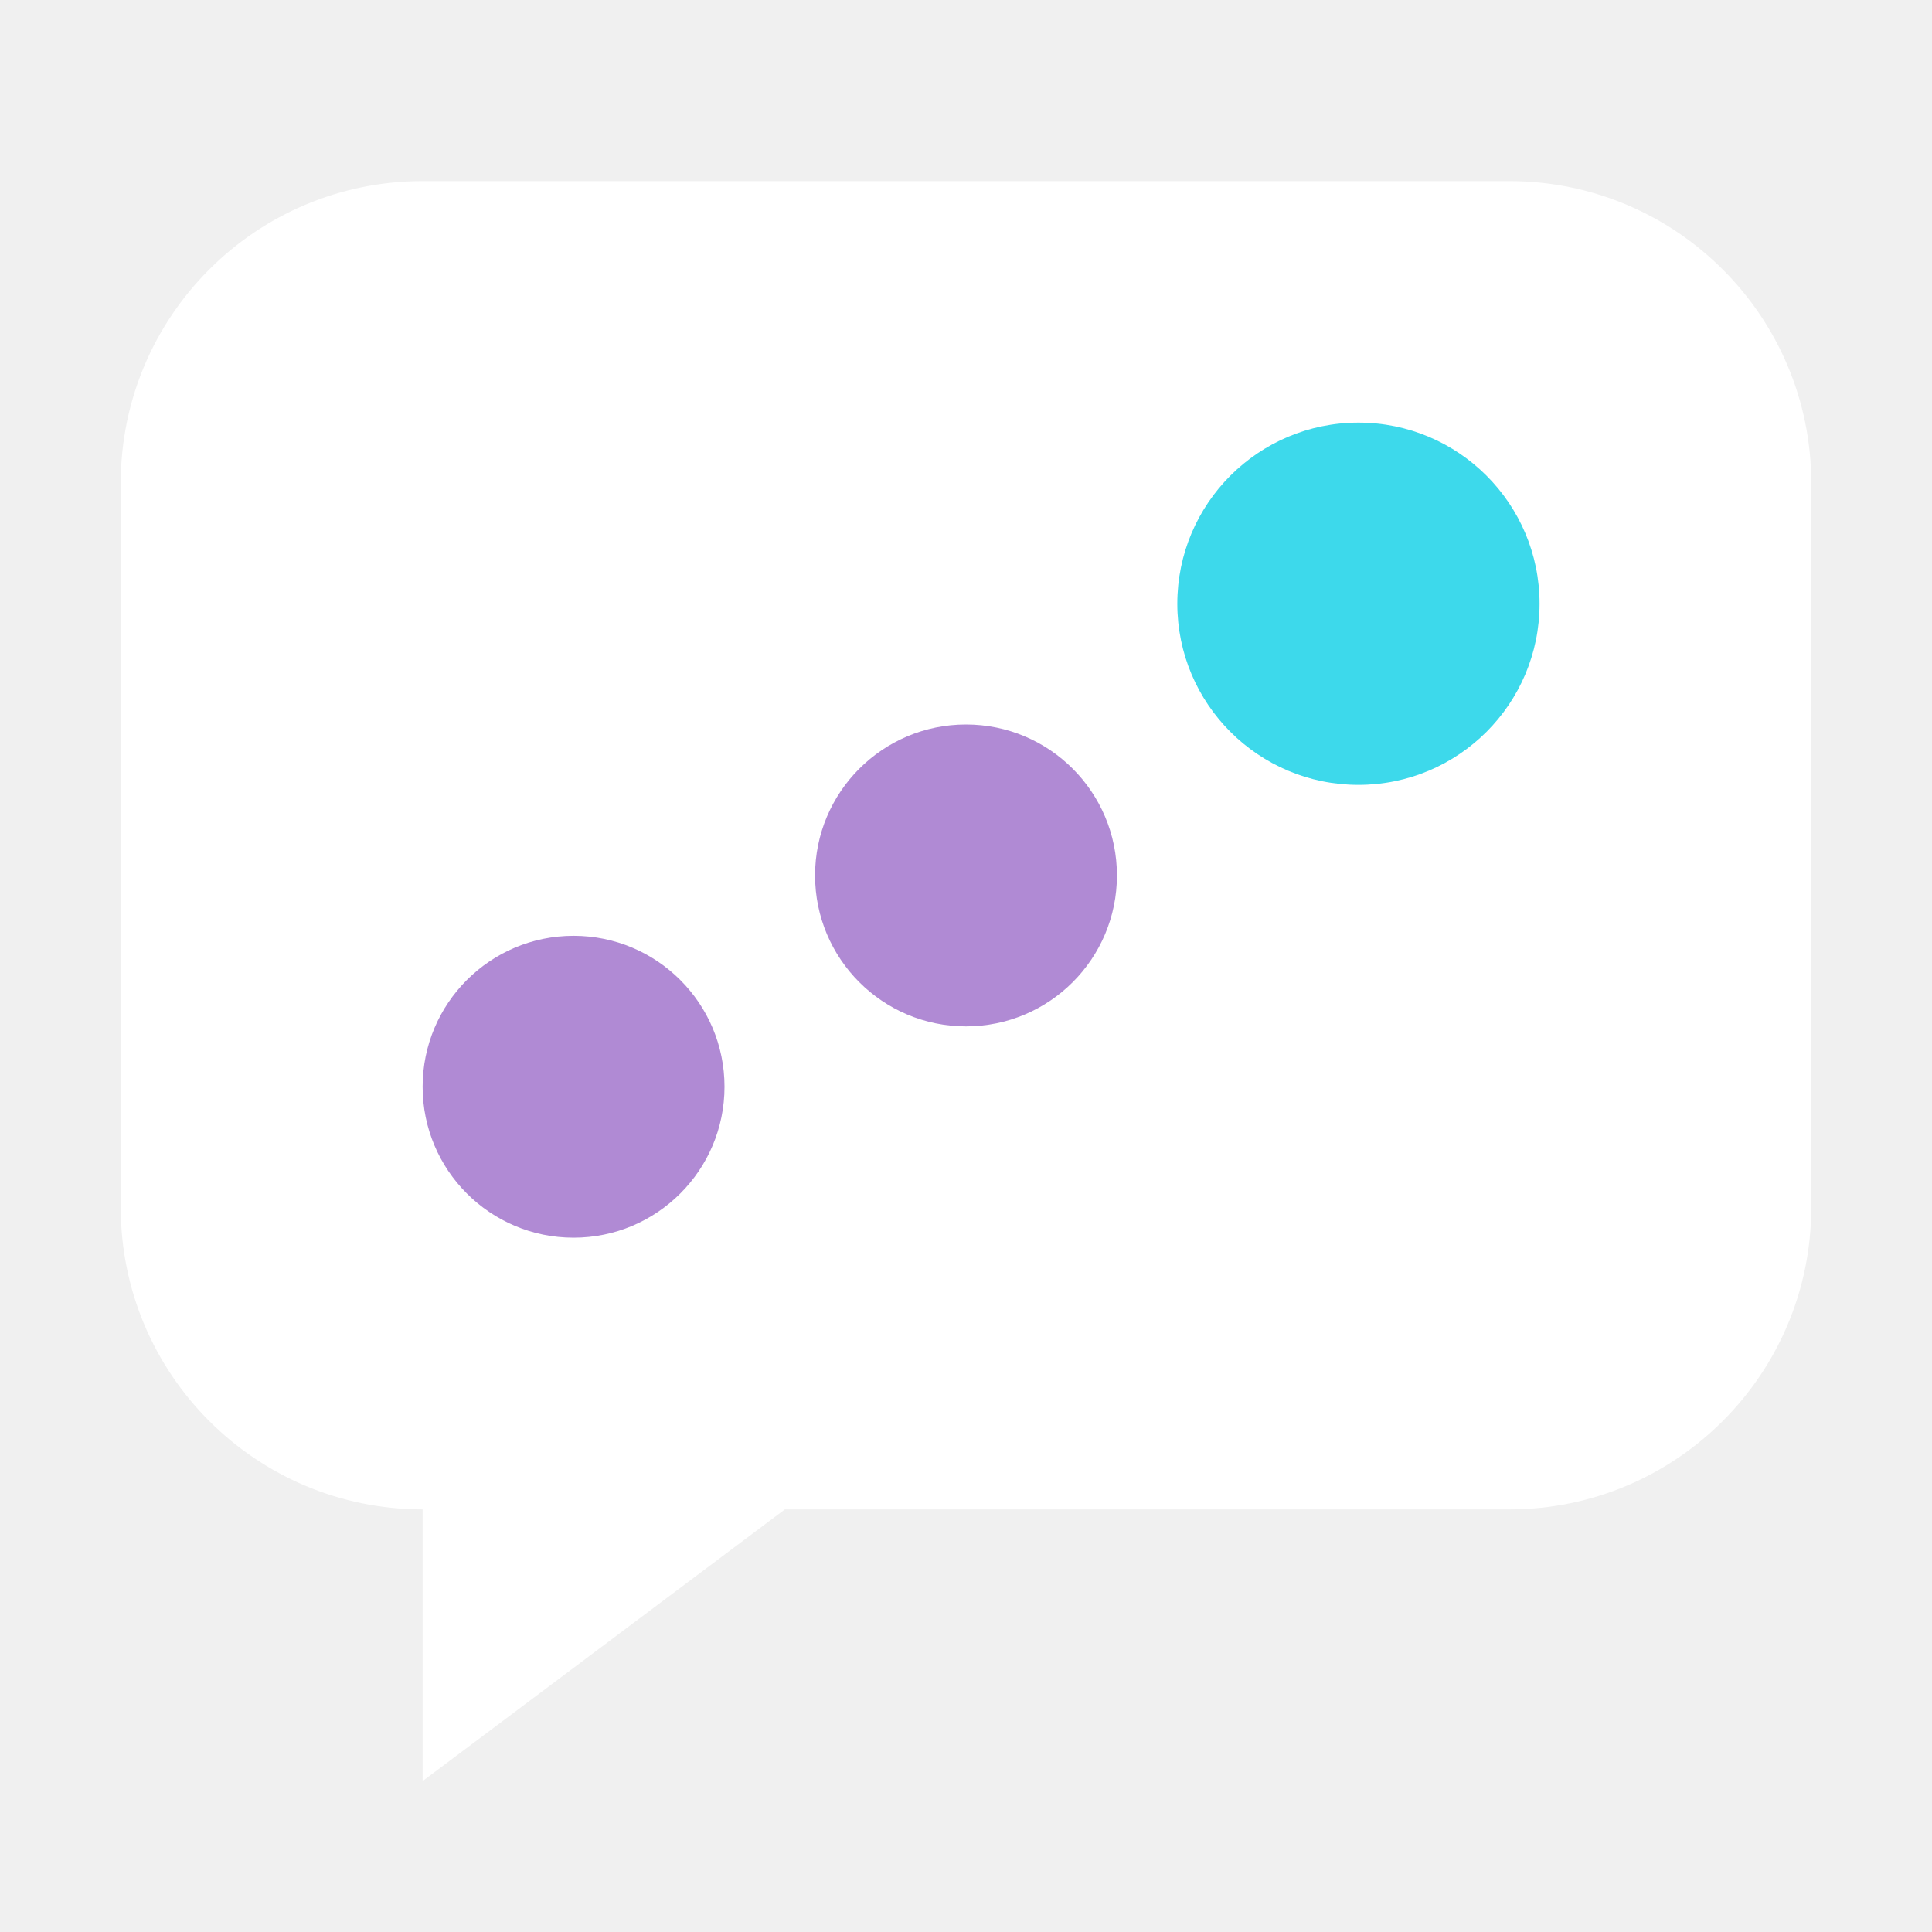
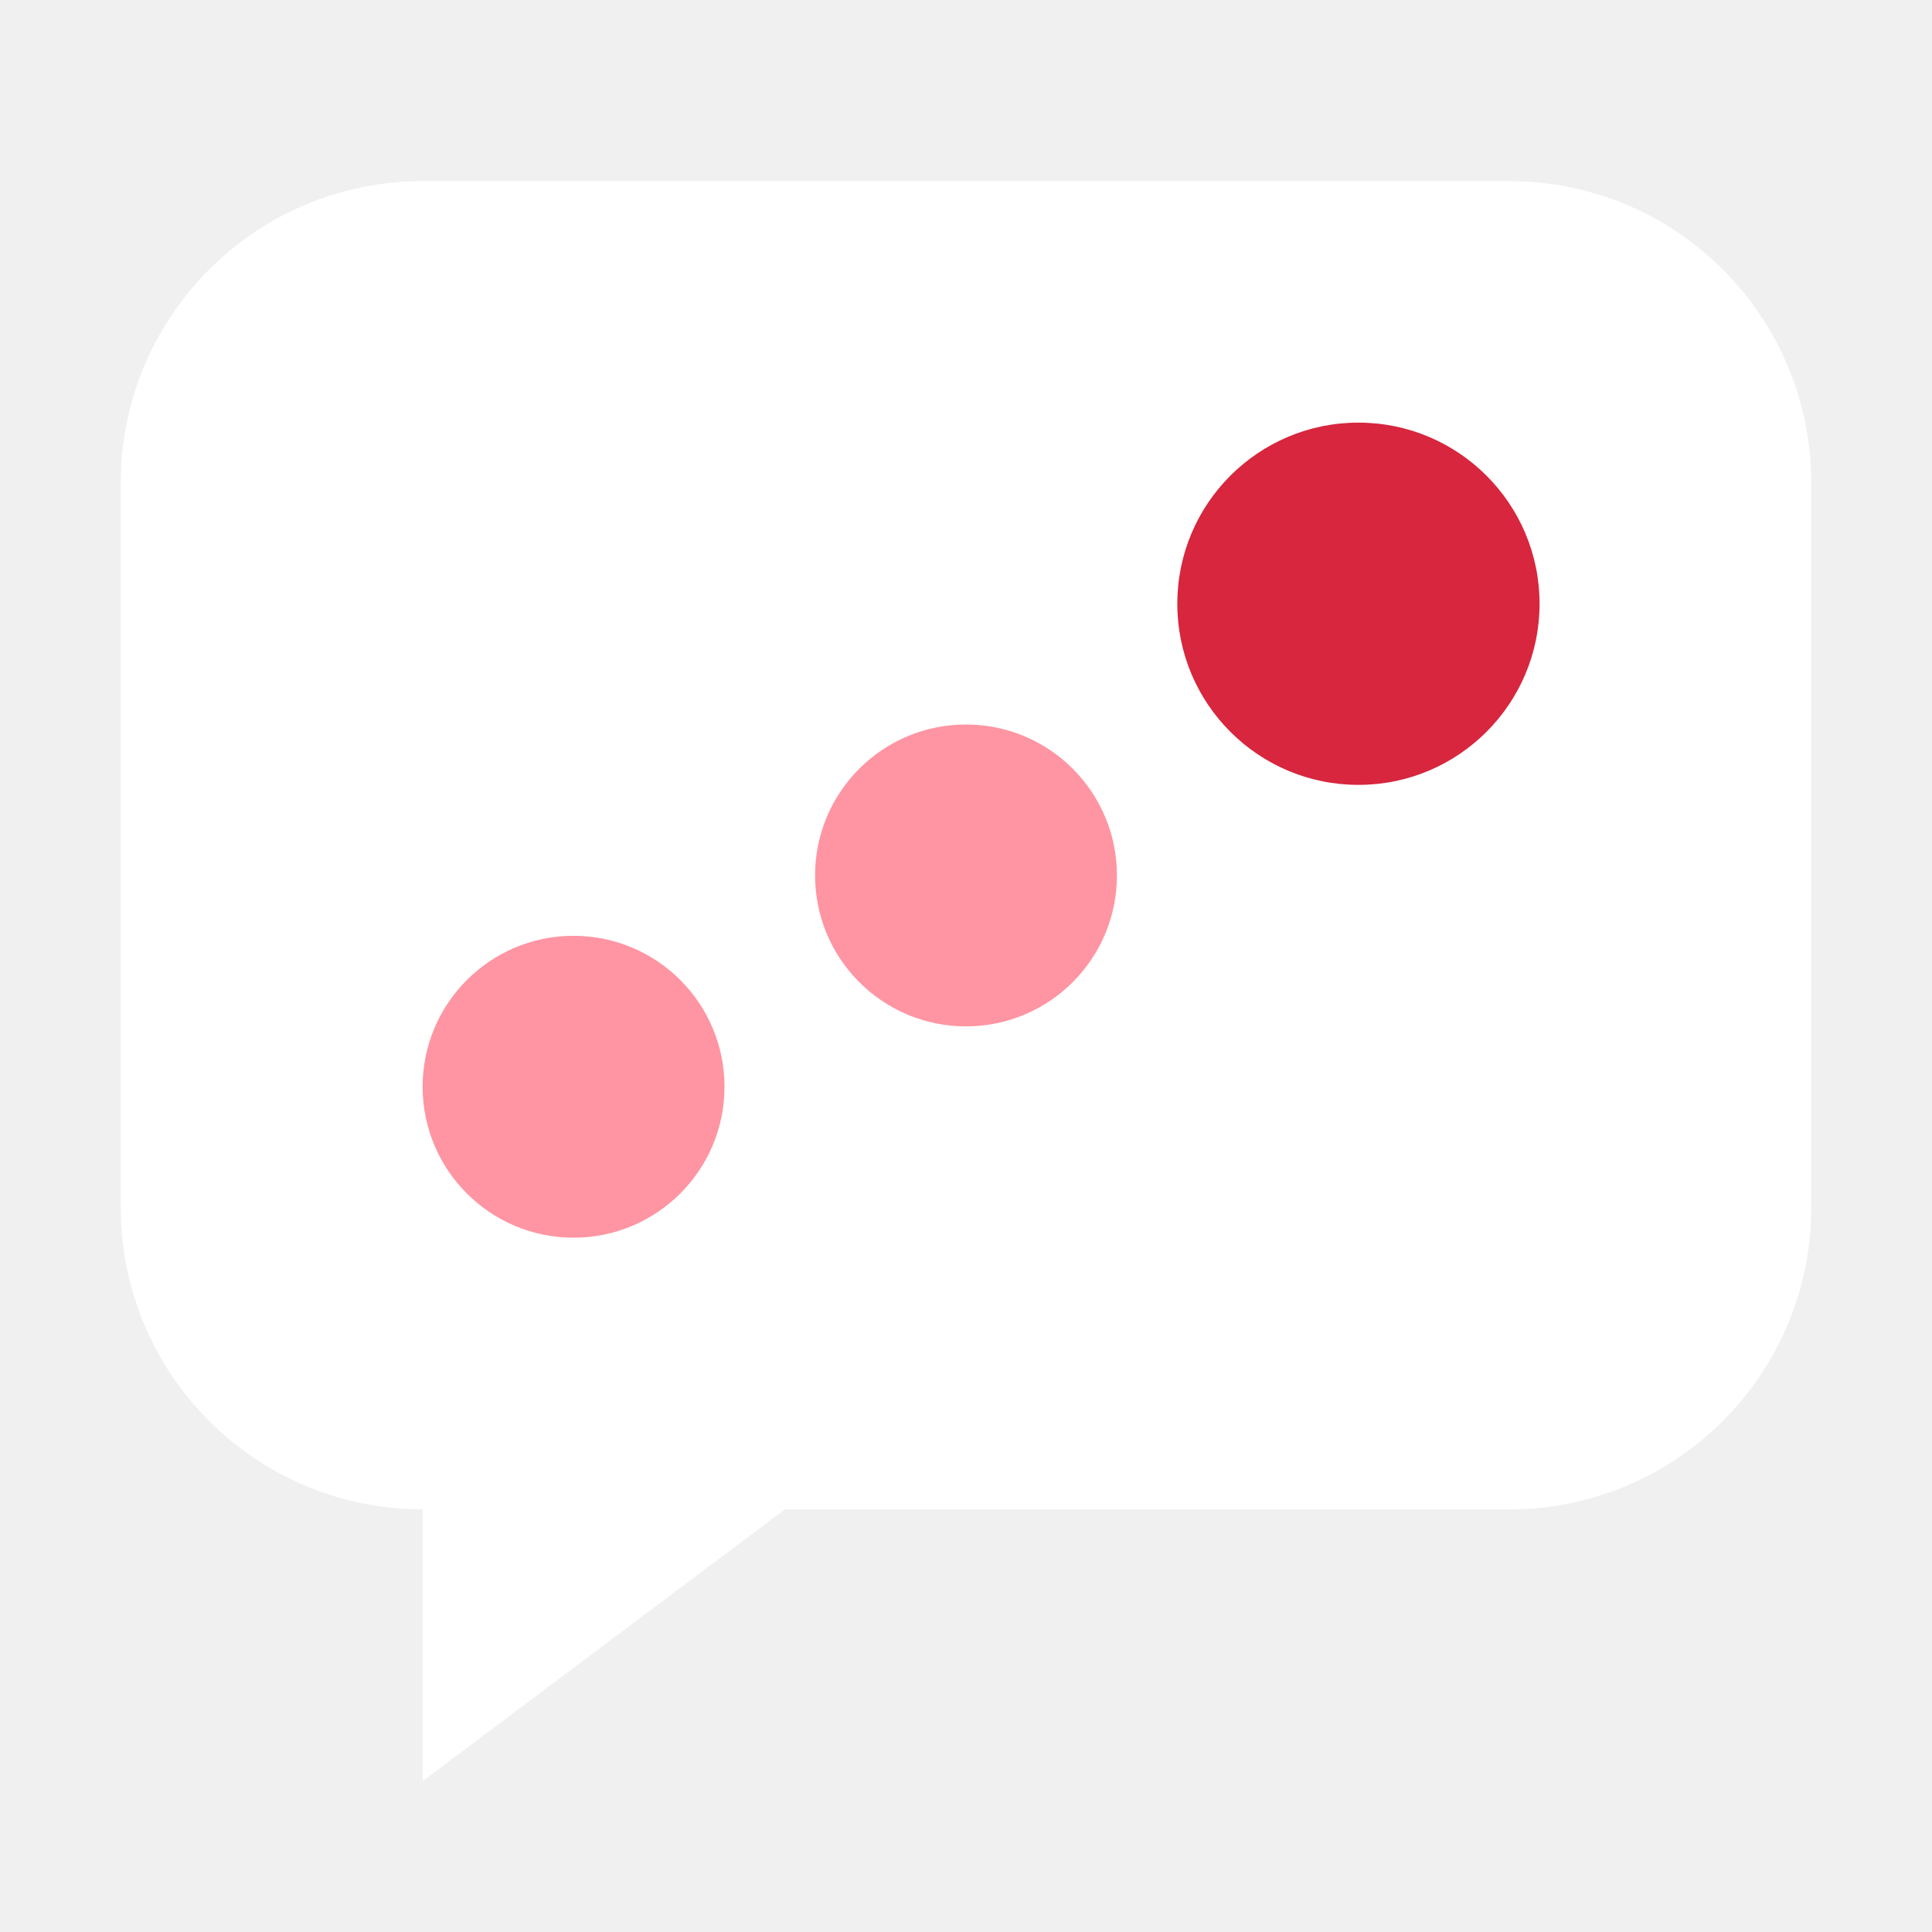
<svg xmlns="http://www.w3.org/2000/svg" viewBox="0 0 64.0 64.0" width="64" height="64" role="img" aria-label="Talkwyn mark">
  <g transform="translate(0 0) scale(1)">
    <path d="M14 6h36a10 10 0 0 1 10 10v24a10 10 0 0 1-10 10H26l-12 9v-9a10 10 0 0 1-10-10V16A10 10 0 0 1 14 6z" fill="#FFFFFF" />
-     <circle cx="19" cy="36" r="5" fill="#B08AD4" />
-     <circle cx="32" cy="29" r="5" fill="#B08AD4" />
-     <circle cx="45" cy="20" r="6" fill="#3DD9EB" />
+     <circle cx="19" cy="36" r="5" fill="#FF95A2" />
+     <circle cx="32" cy="29" r="5" fill="#FF95A2" />
+     <circle cx="45" cy="20" r="6" fill="#D7263D" />
  </g>
</svg>
